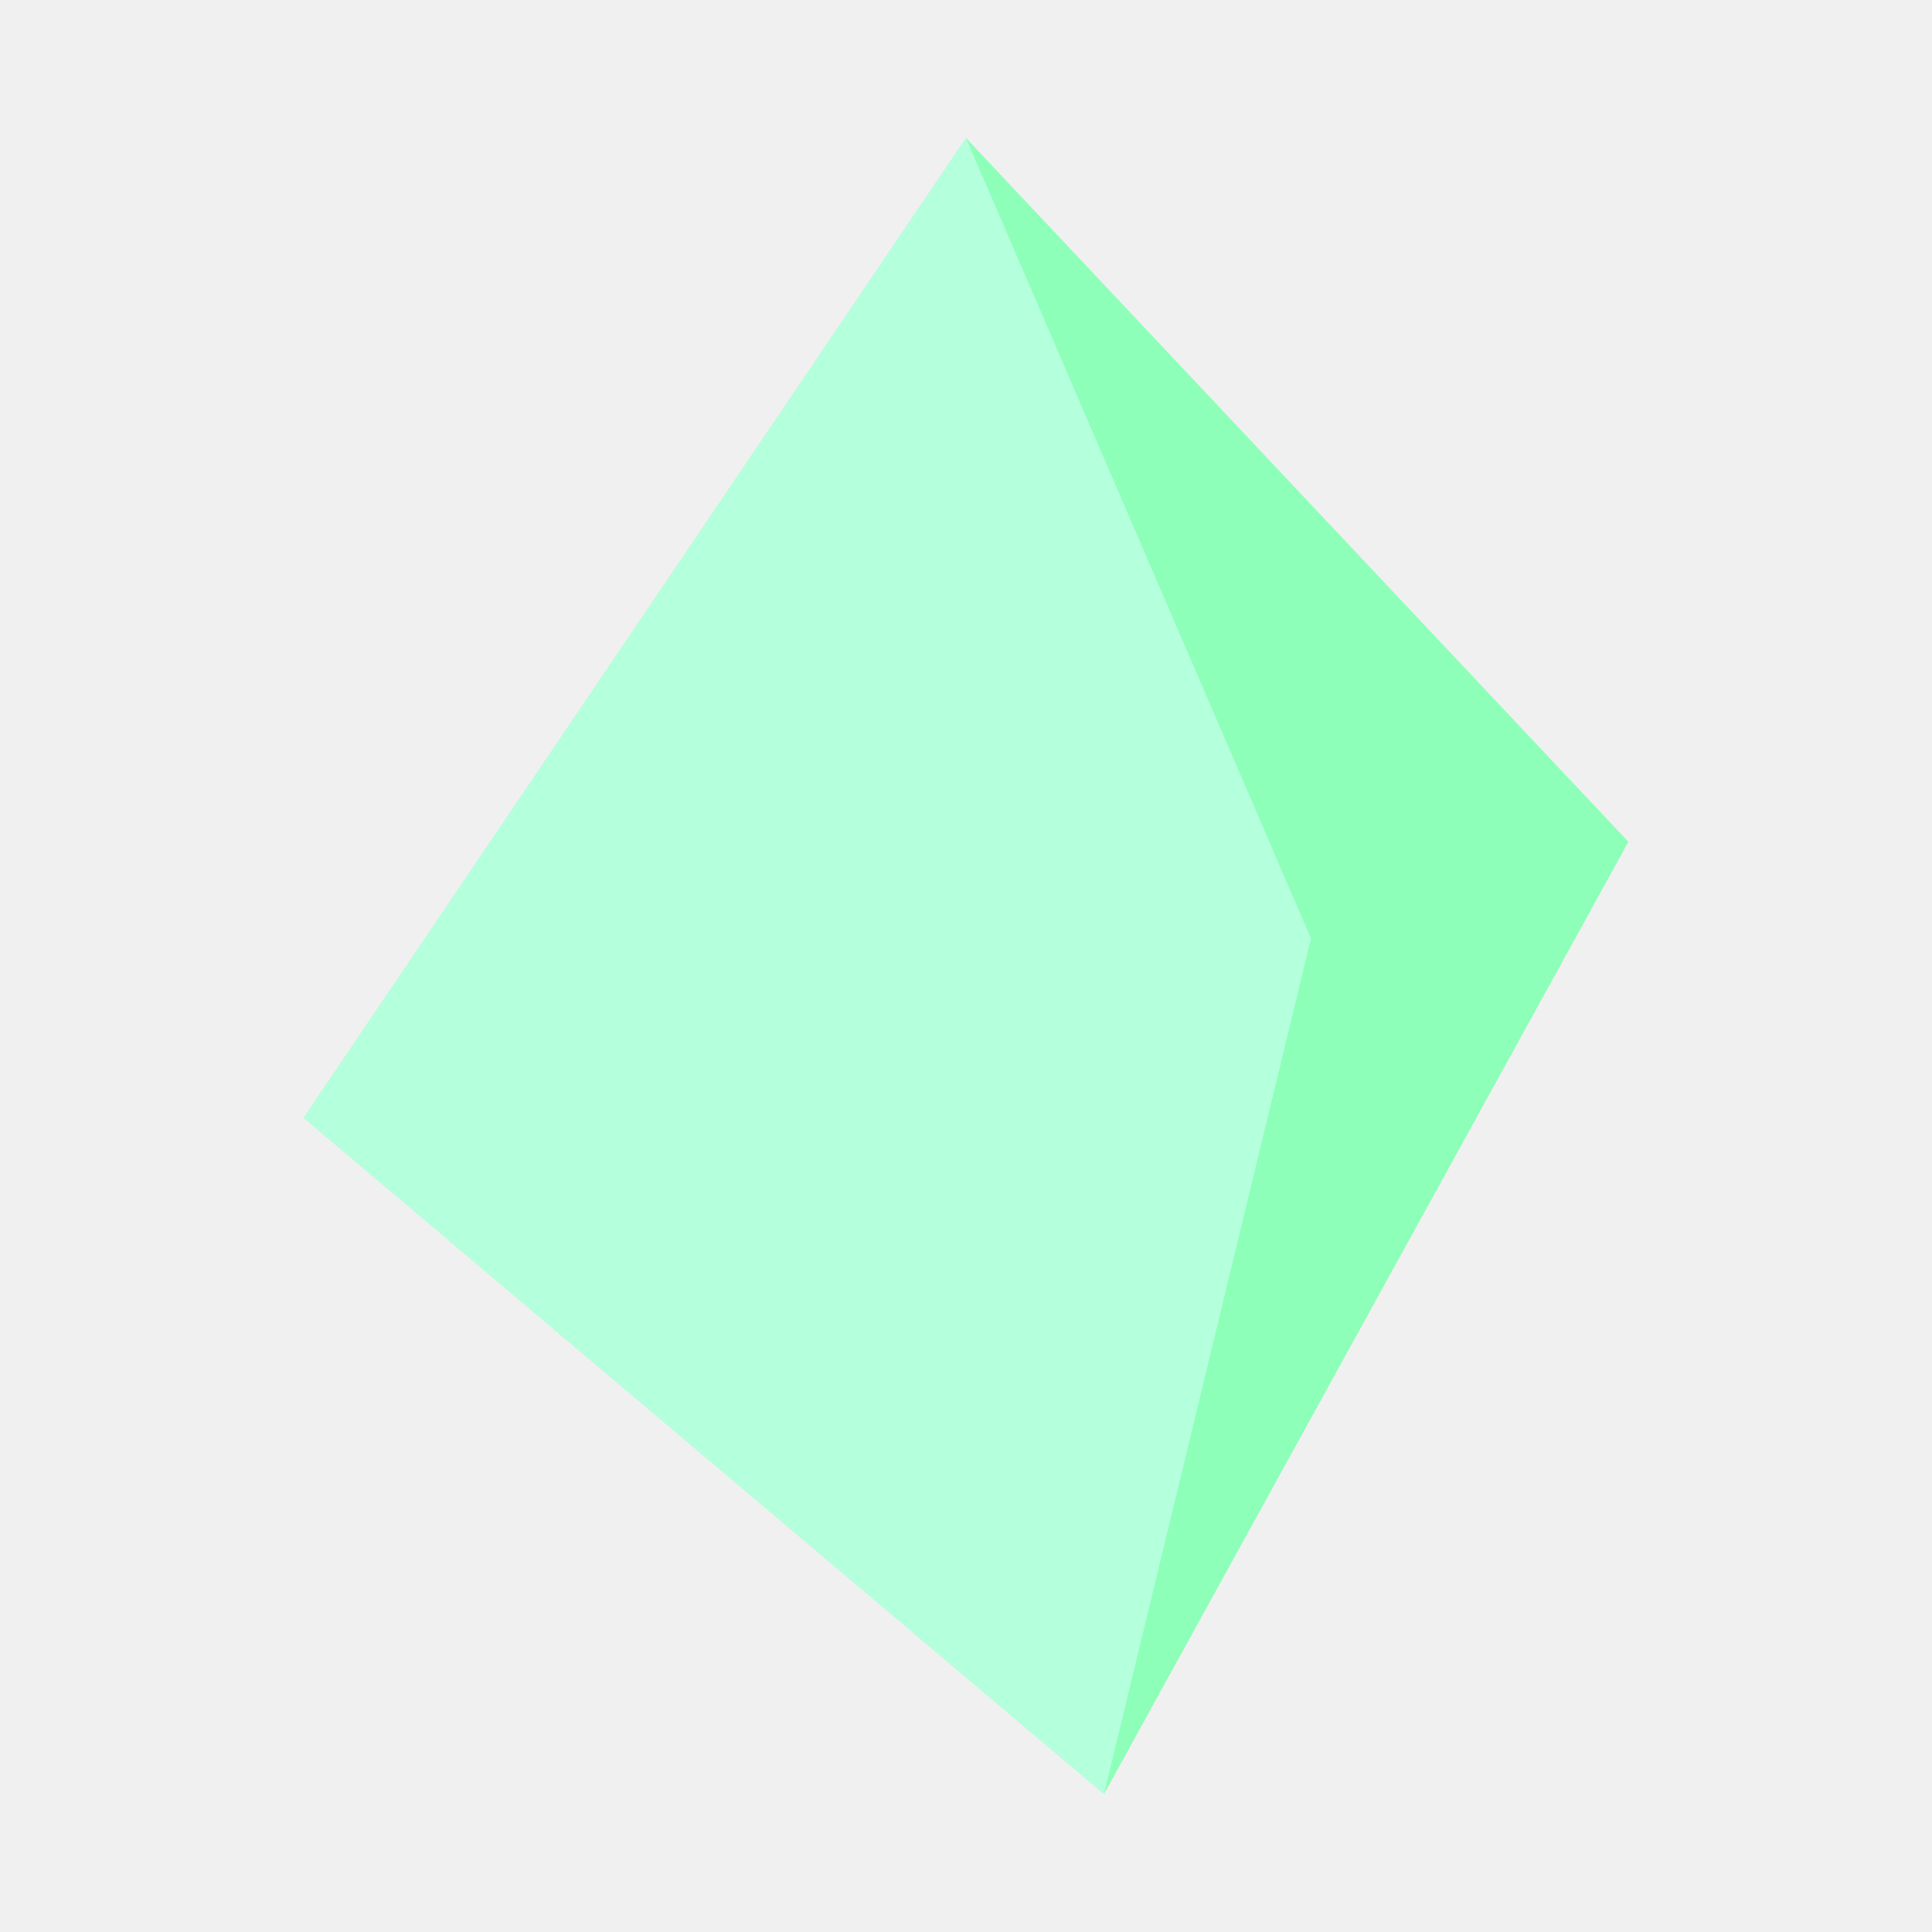
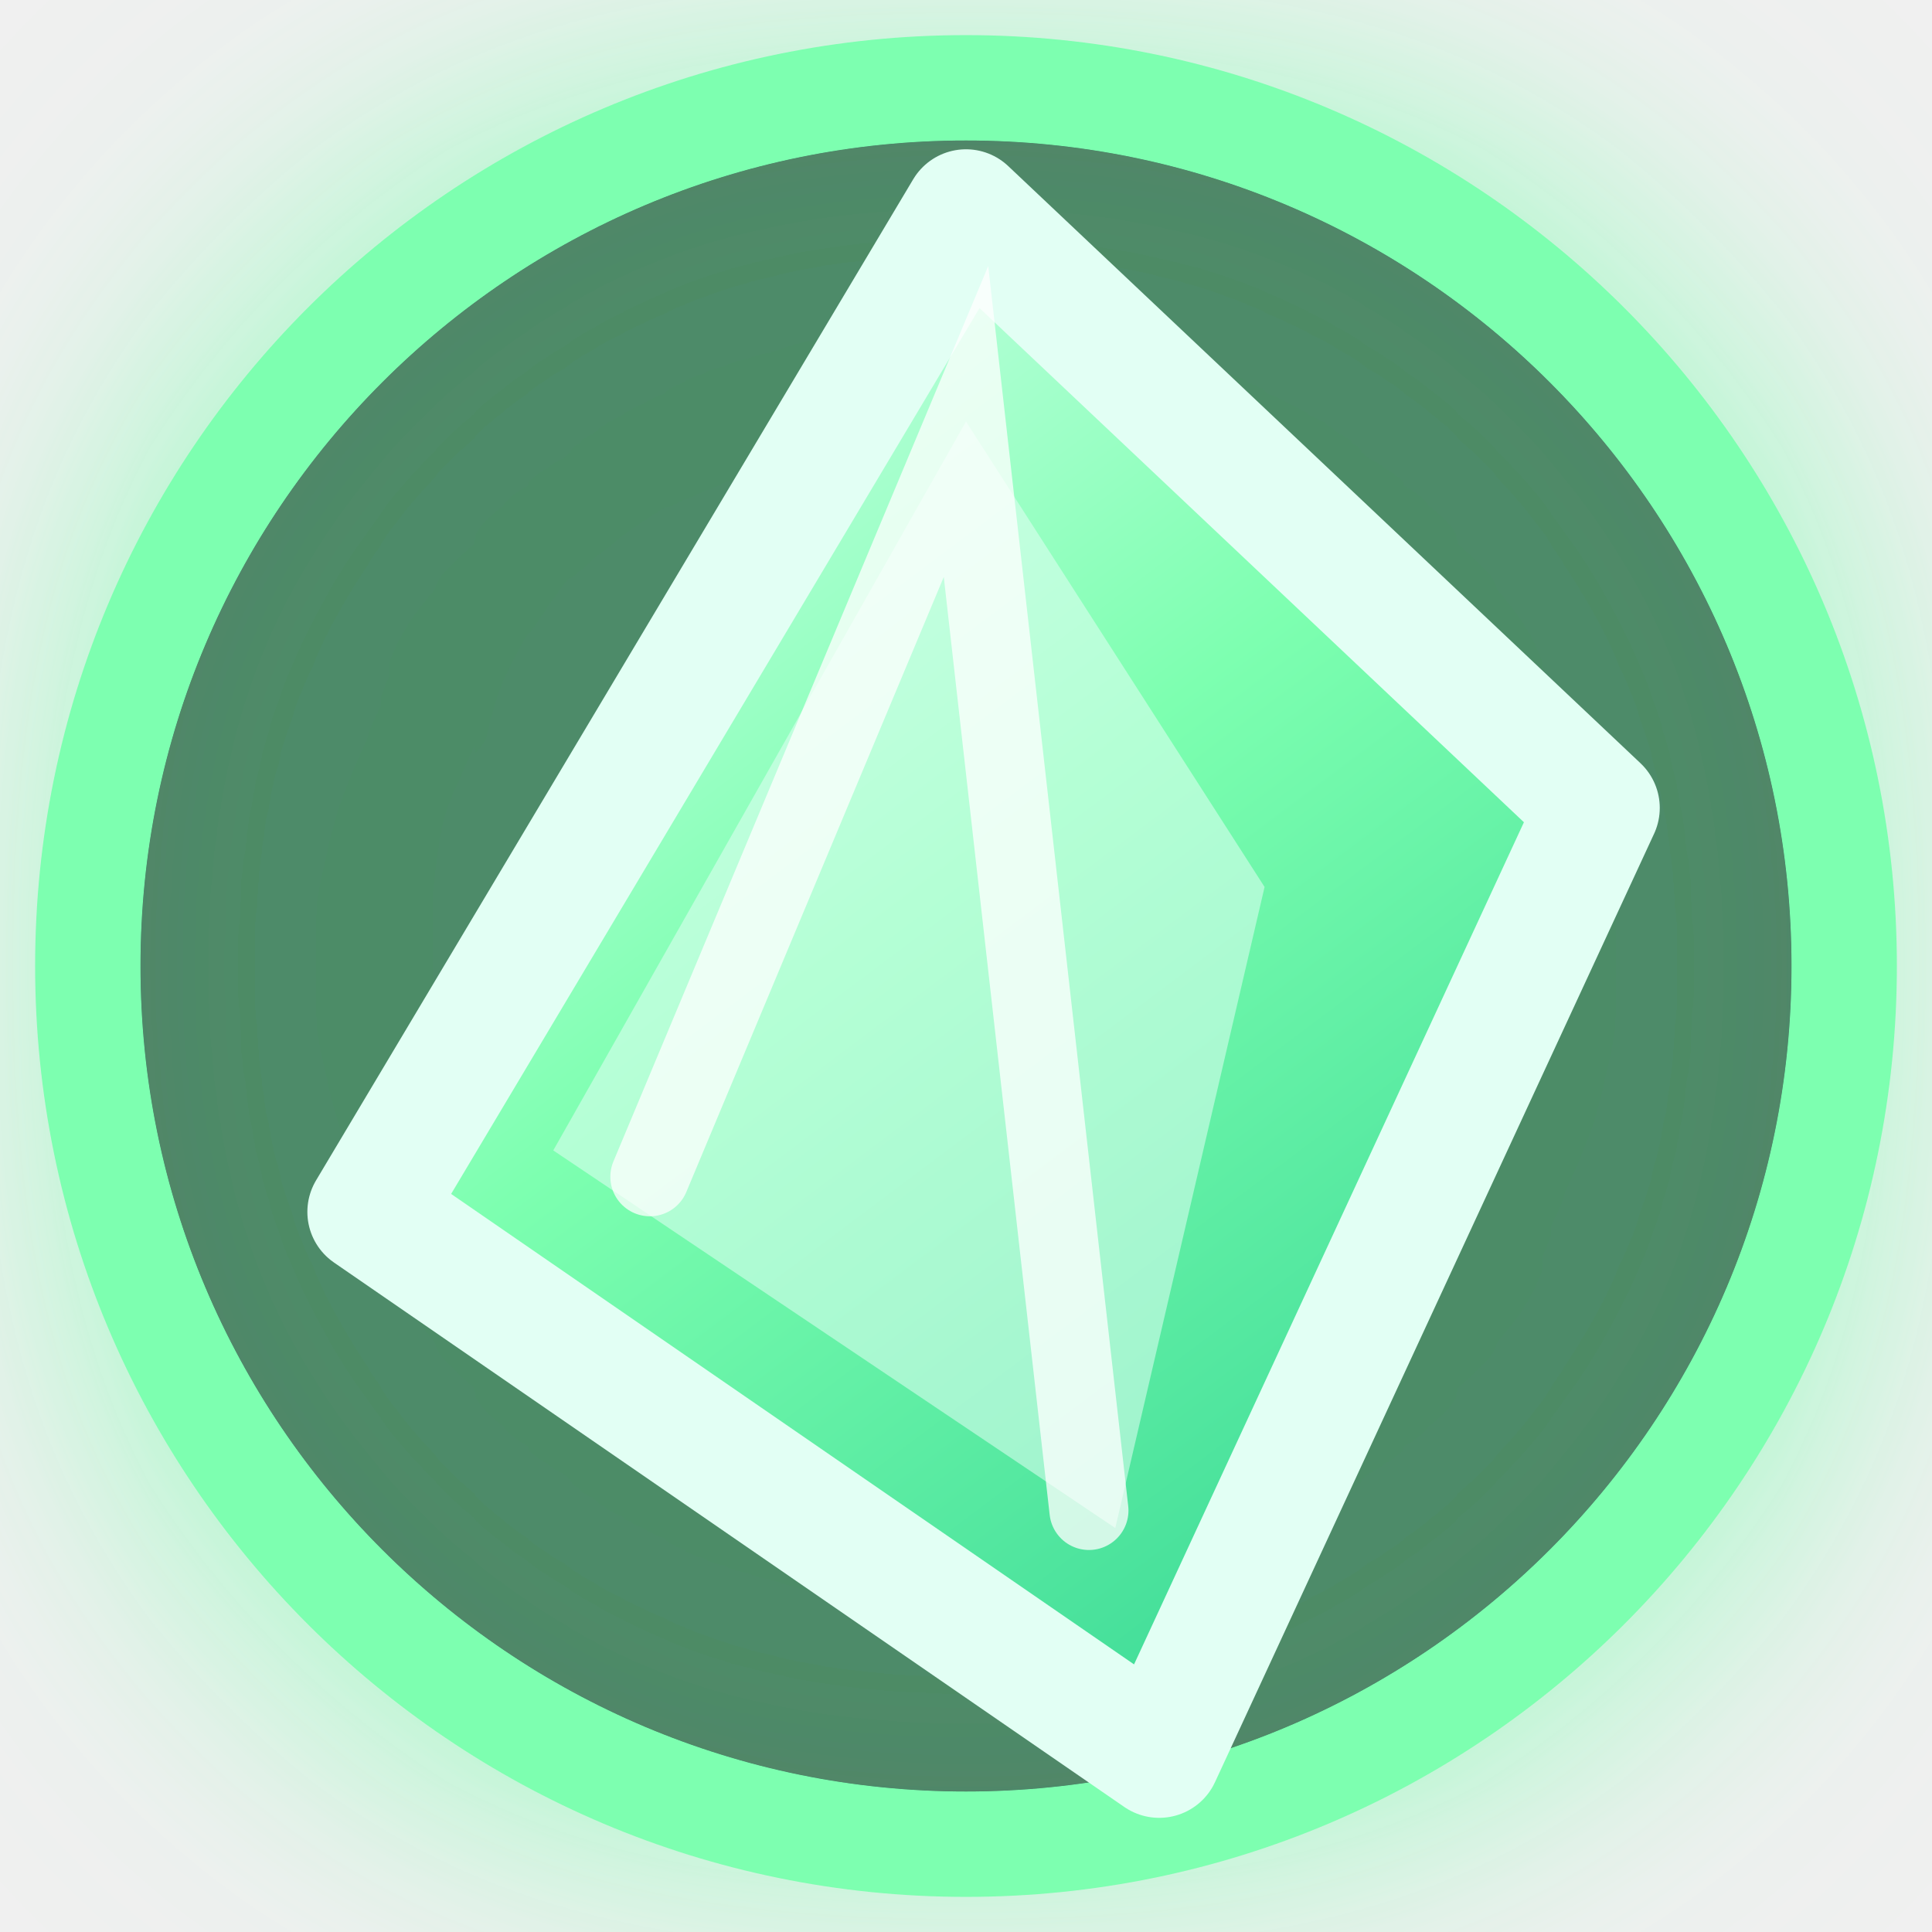
- <svg xmlns="http://www.w3.org/2000/svg" width="14" height="14" viewBox="0 0 14 14" fill="none">
-   <path d="M7 1L11.8 6.1L8 13L2.2 8.1L7 1Z" fill="#8DFFB9" />
-   <path d="M7 1L9.5 6.8L8 13L2.2 8.1L7 1Z" fill="#CFFFF3" fill-opacity="0.6" />
+ <svg xmlns="http://www.w3.org/2000/svg" width="22" height="22" viewBox="0 0 22 22" fill="none" role="img" aria-label="Gel shard">
+   <defs>
+     <filter id="gel-shard-glow" x="-35%" y="-35%" width="170%" height="170%" color-interpolation-filters="sRGB">
+       <feDropShadow dx="0" dy="0" stdDeviation="1.8" flood-color="#7DFFB0" flood-opacity="0.9" />
+     </filter>
+     <linearGradient id="gel-core" x1="5" y1="3" x2="17" y2="19" gradientUnits="userSpaceOnUse">
+       <stop stop-color="#D8FFF0" />
+       <stop offset="0.45" stop-color="#7DFFB0" />
+       <stop offset="1" stop-color="#35D694" />
+     </linearGradient>
+   </defs>
+   <circle cx="11" cy="11" r="10" fill="#102A24" fill-opacity="0.72" stroke="#7DFFB0" stroke-width="1.2" filter="url(#gel-shard-glow)" />
+   <path d="M11 2.4 18.2 9.2 13.2 20 4.2 13.8 11 2.4Z" fill="url(#gel-core)" stroke="#E2FFF4" stroke-width="1.4" stroke-linejoin="round" />
+   <path d="M11 4.8 14.4 10.1 12.7 17.4 6.3 13.1 11 4.8Z" fill="#E2FFF4" fill-opacity="0.55" />
+   <path d="M7.4 13.4 11 4.8 12.4 17.2" stroke="#FFFFFF" stroke-opacity="0.75" stroke-width="0.9" stroke-linecap="round" />
</svg>
